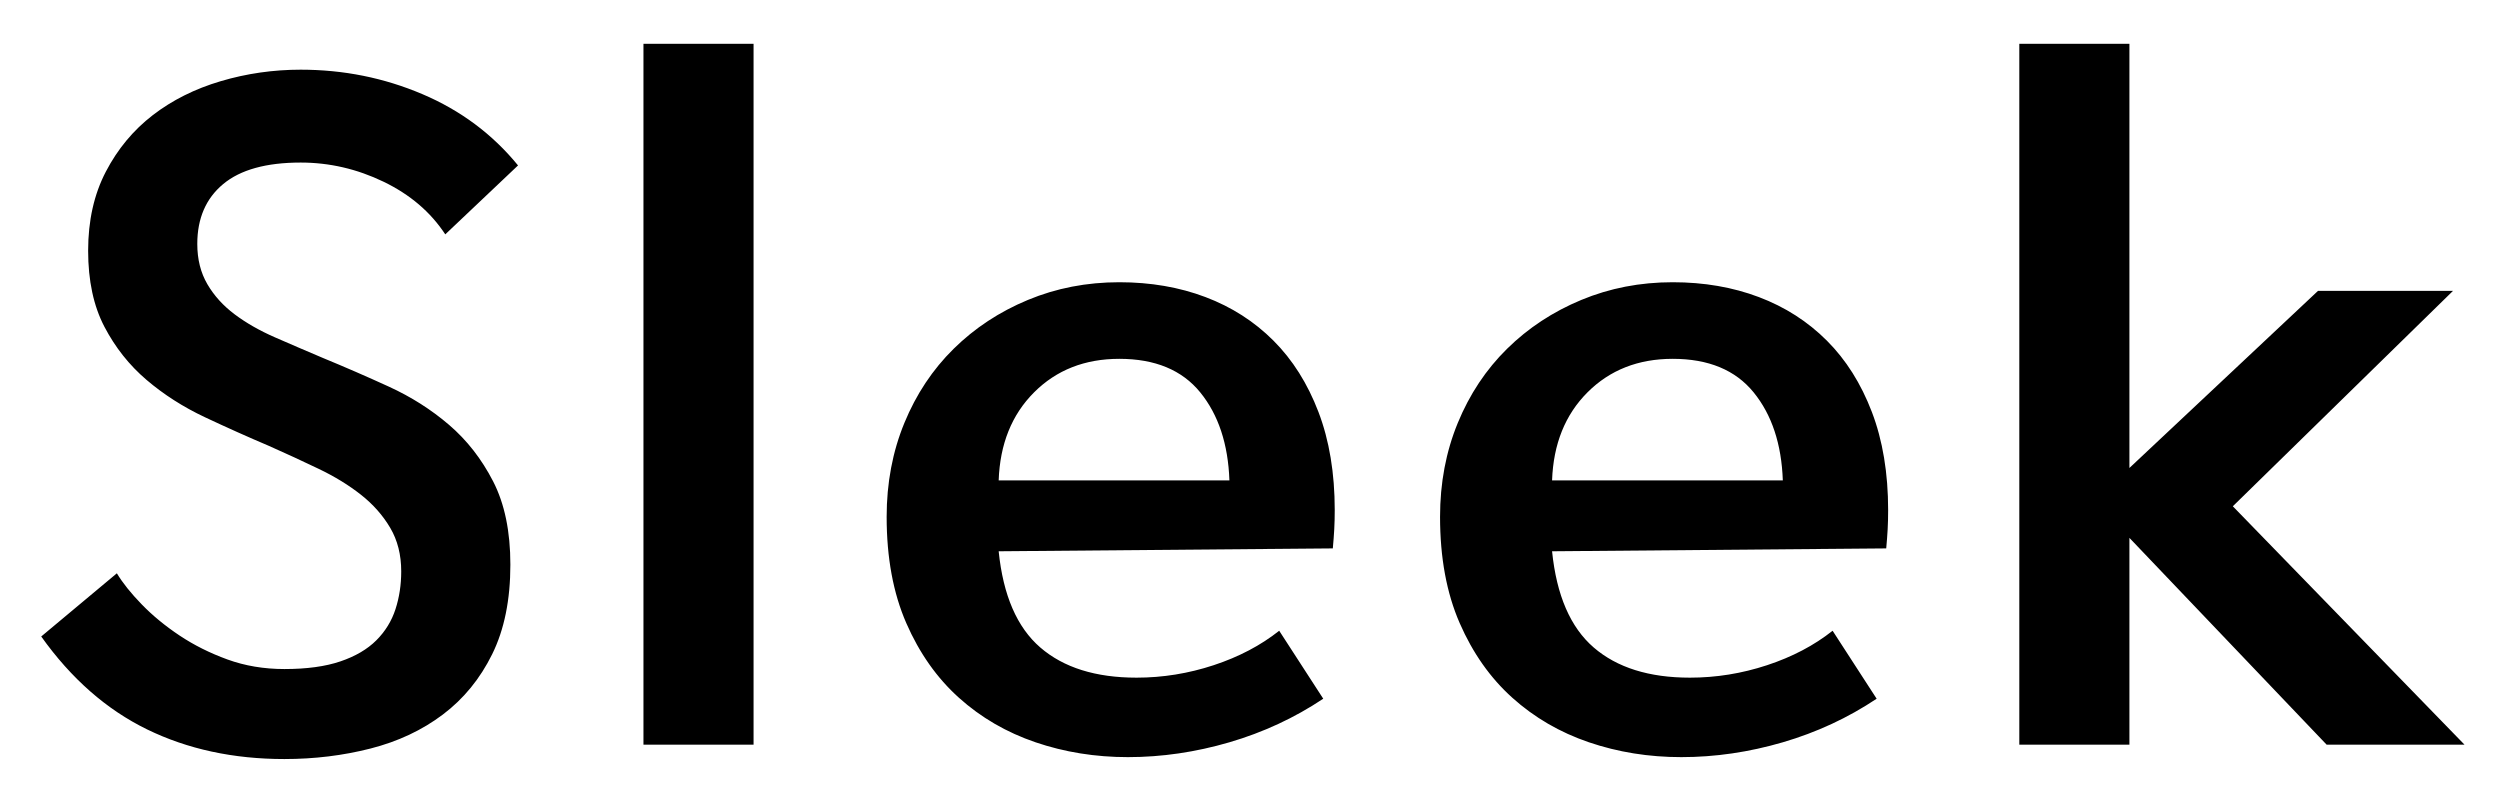
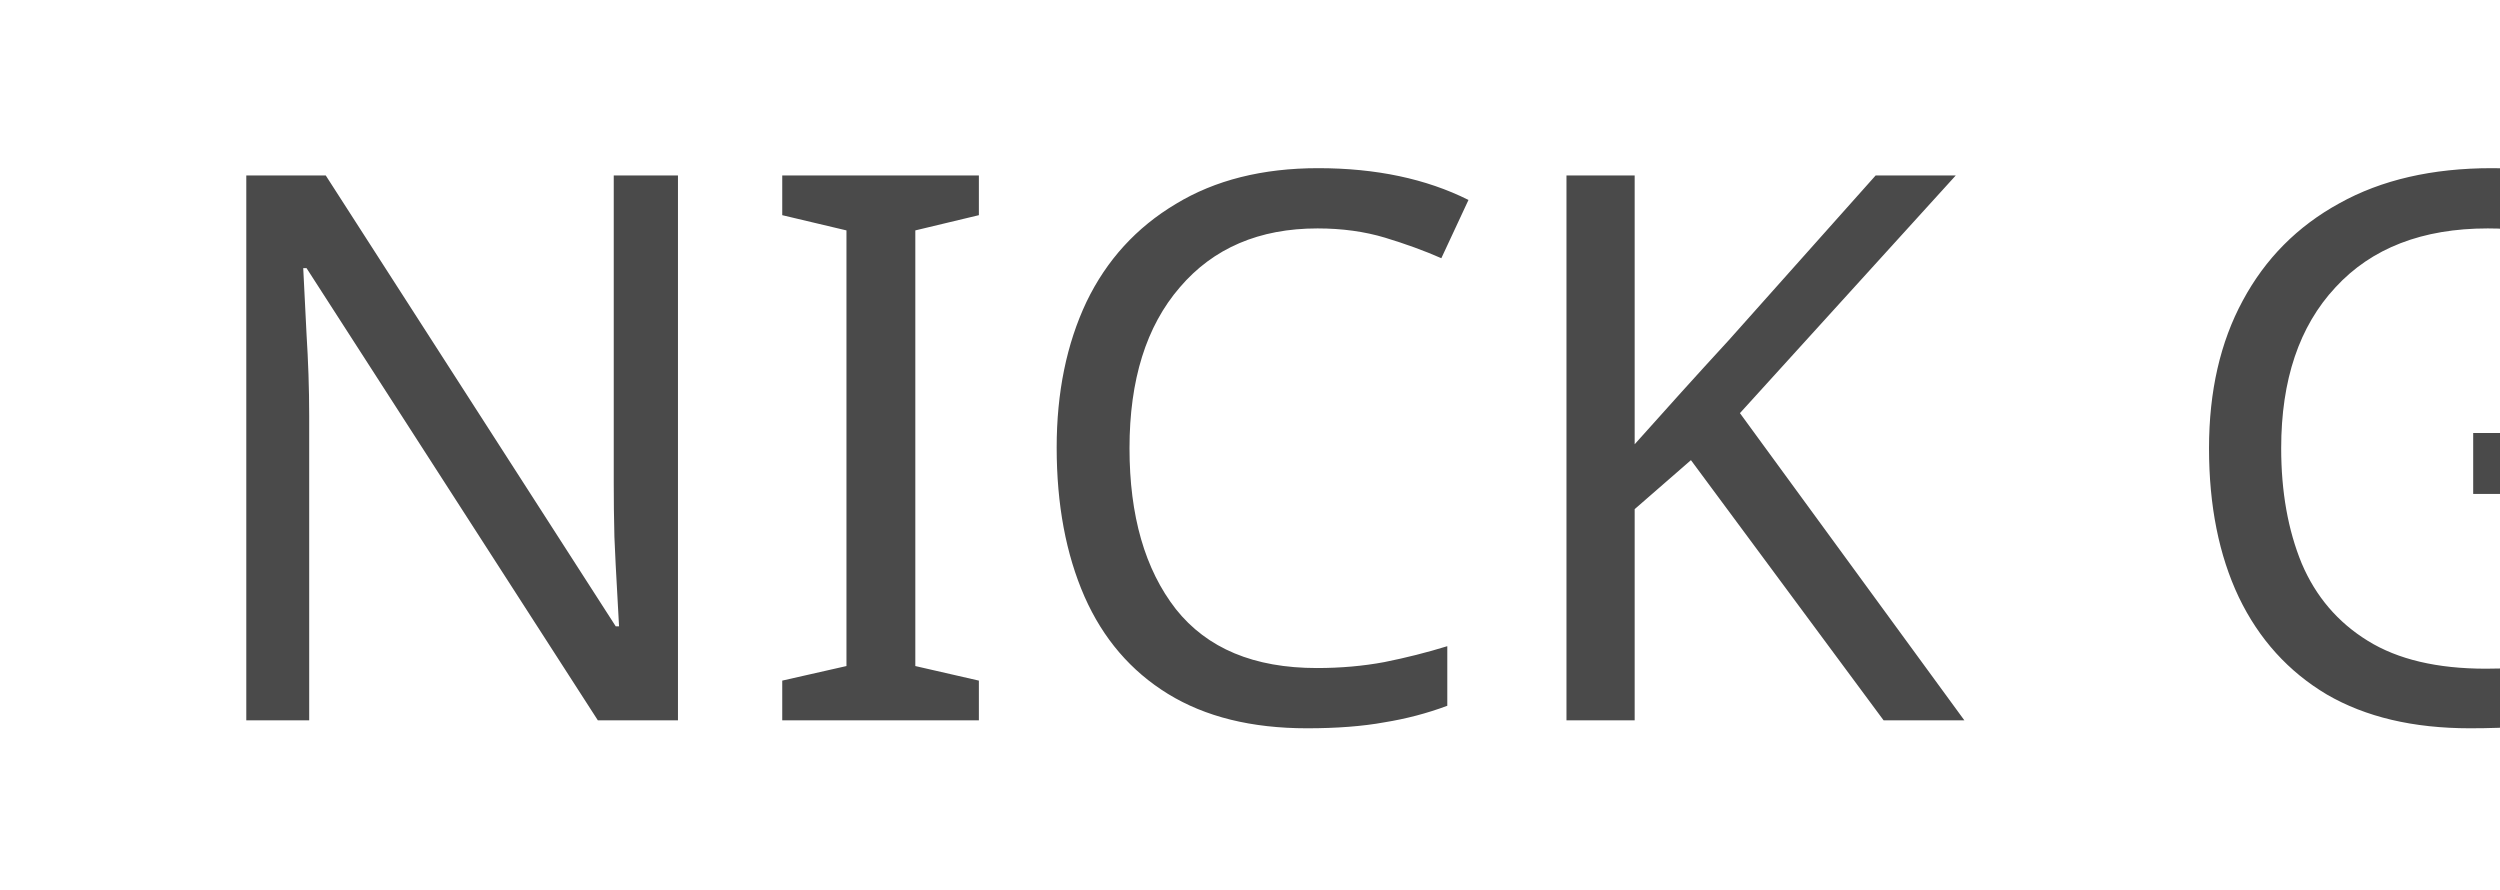
- <svg xmlns="http://www.w3.org/2000/svg" class="logo" viewBox="0 0 47 15" version="1.1">
-   <g id="logo" transform="translate(-113, -89)">
-     <path d="M114.657,93.712 C114.657,93.148 114.768,92.653 114.99,92.227 C115.212,91.801 115.506,91.447 115.872,91.165 C116.238,90.883 116.664,90.67 117.15,90.526 C117.636,90.382 118.137,90.31 118.653,90.31 C119.457,90.31 120.219,90.463 120.939,90.769 C121.659,91.075 122.259,91.522 122.739,92.11 L121.371,93.406 C121.095,92.986 120.708,92.656 120.21,92.416 C119.712,92.176 119.193,92.056 118.653,92.056 C118.005,92.056 117.519,92.191 117.195,92.461 C116.871,92.731 116.709,93.106 116.709,93.586 C116.709,93.874 116.772,94.126 116.898,94.342 C117.024,94.558 117.195,94.747 117.411,94.909 C117.627,95.071 117.879,95.215 118.167,95.341 C118.455,95.467 118.755,95.596 119.067,95.728 C119.475,95.896 119.889,96.076 120.309,96.268 C120.729,96.46 121.107,96.7 121.443,96.988 C121.779,97.276 122.055,97.63 122.271,98.05 C122.487,98.47 122.595,98.992 122.595,99.616 C122.595,100.276 122.481,100.837 122.253,101.299 C122.025,101.761 121.716,102.139 121.326,102.433 C120.936,102.727 120.483,102.94 119.967,103.072 C119.451,103.204 118.911,103.27 118.347,103.27 C117.387,103.27 116.526,103.084 115.764,102.712 C115.002,102.34 114.339,101.758 113.775,100.966 L115.197,99.778 C115.305,99.958 115.461,100.153 115.665,100.363 C115.869,100.573 116.106,100.768 116.376,100.948 C116.646,101.128 116.946,101.278 117.276,101.398 C117.606,101.518 117.963,101.578 118.347,101.578 C118.767,101.578 119.118,101.53 119.4,101.434 C119.682,101.338 119.907,101.206 120.075,101.038 C120.243,100.87 120.363,100.675 120.435,100.453 C120.507,100.231 120.543,99.994 120.543,99.742 C120.543,99.43 120.474,99.157 120.336,98.923 C120.198,98.689 120.015,98.482 119.787,98.302 C119.559,98.122 119.295,97.96 118.995,97.816 C118.695,97.672 118.383,97.528 118.059,97.384 C117.663,97.216 117.261,97.036 116.853,96.844 C116.445,96.652 116.079,96.418 115.755,96.142 C115.431,95.866 115.167,95.533 114.963,95.143 C114.759,94.753 114.657,94.276 114.657,93.712 Z M127.167,89.824 L127.167,103 L125.097,103 L125.097,89.824 L127.167,89.824 Z M131.775,99.364 C131.859,100.192 132.12,100.795 132.558,101.173 C132.996,101.551 133.599,101.74 134.367,101.74 C134.859,101.74 135.342,101.662 135.816,101.506 C136.29,101.35 136.701,101.134 137.049,100.858 L137.877,102.136 C137.337,102.496 136.749,102.769 136.113,102.955 C135.477,103.141 134.841,103.234 134.205,103.234 C133.593,103.234 133.014,103.141 132.468,102.955 C131.922,102.769 131.442,102.49 131.028,102.118 C130.614,101.746 130.284,101.278 130.038,100.714 C129.792,100.15 129.669,99.484 129.669,98.716 C129.669,98.08 129.78,97.492 130.002,96.952 C130.224,96.412 130.533,95.947 130.929,95.557 C131.325,95.167 131.79,94.861 132.324,94.639 C132.858,94.417 133.431,94.306 134.043,94.306 C134.631,94.306 135.171,94.399 135.663,94.585 C136.155,94.771 136.581,95.044 136.941,95.404 C137.301,95.764 137.583,96.211 137.787,96.745 C137.991,97.279 138.093,97.894 138.093,98.59 C138.093,98.722 138.09,98.842 138.084,98.95 C138.078,99.058 138.069,99.178 138.057,99.31 L131.775,99.364 Z M134.043,95.746 C133.395,95.746 132.861,95.956 132.441,96.376 C132.021,96.796 131.799,97.348 131.775,98.032 L136.113,98.032 C136.089,97.348 135.906,96.796 135.564,96.376 C135.222,95.956 134.715,95.746 134.043,95.746 Z M142.179,99.364 C142.263,100.192 142.524,100.795 142.962,101.173 C143.4,101.551 144.003,101.74 144.771,101.74 C145.263,101.74 145.746,101.662 146.22,101.506 C146.694,101.35 147.105,101.134 147.453,100.858 L148.281,102.136 C147.741,102.496 147.153,102.769 146.517,102.955 C145.881,103.141 145.245,103.234 144.609,103.234 C143.997,103.234 143.418,103.141 142.872,102.955 C142.326,102.769 141.846,102.49 141.432,102.118 C141.018,101.746 140.688,101.278 140.442,100.714 C140.196,100.15 140.073,99.484 140.073,98.716 C140.073,98.08 140.184,97.492 140.406,96.952 C140.628,96.412 140.937,95.947 141.333,95.557 C141.729,95.167 142.194,94.861 142.728,94.639 C143.262,94.417 143.835,94.306 144.447,94.306 C145.035,94.306 145.575,94.399 146.067,94.585 C146.559,94.771 146.985,95.044 147.345,95.404 C147.705,95.764 147.987,96.211 148.191,96.745 C148.395,97.279 148.497,97.894 148.497,98.59 C148.497,98.722 148.494,98.842 148.488,98.95 C148.482,99.058 148.473,99.178 148.461,99.31 L142.179,99.364 Z M144.447,95.746 C143.799,95.746 143.265,95.956 142.845,96.376 C142.425,96.796 142.203,97.348 142.179,98.032 L146.517,98.032 C146.493,97.348 146.31,96.796 145.968,96.376 C145.626,95.956 145.119,95.746 144.447,95.746 Z M153.033,89.824 L153.033,97.798 L156.579,94.468 L159.117,94.468 L154.977,98.518 L159.333,103 L156.741,103 L153.033,99.112 L153.033,103 L150.963,103 L150.963,89.824 L153.033,89.824 Z" id="Sleek" />
+ <svg xmlns="http://www.w3.org/2000/svg" width="59px" height="21px" viewBox="0 0 59 21" version="1.1">
+   <defs />
+   <g id="Artboard" stroke="none" stroke-width="1" fill="none" fill-rule="evenodd" font-family="Platform-Regular, Platform" font-size="18" font-weight="normal">
+     <text id="NICK-G" fill="#4A4A4A">
+       <tspan x="4.062" y="17">NICK G</tspan>
+     </text>
  </g>
</svg>
